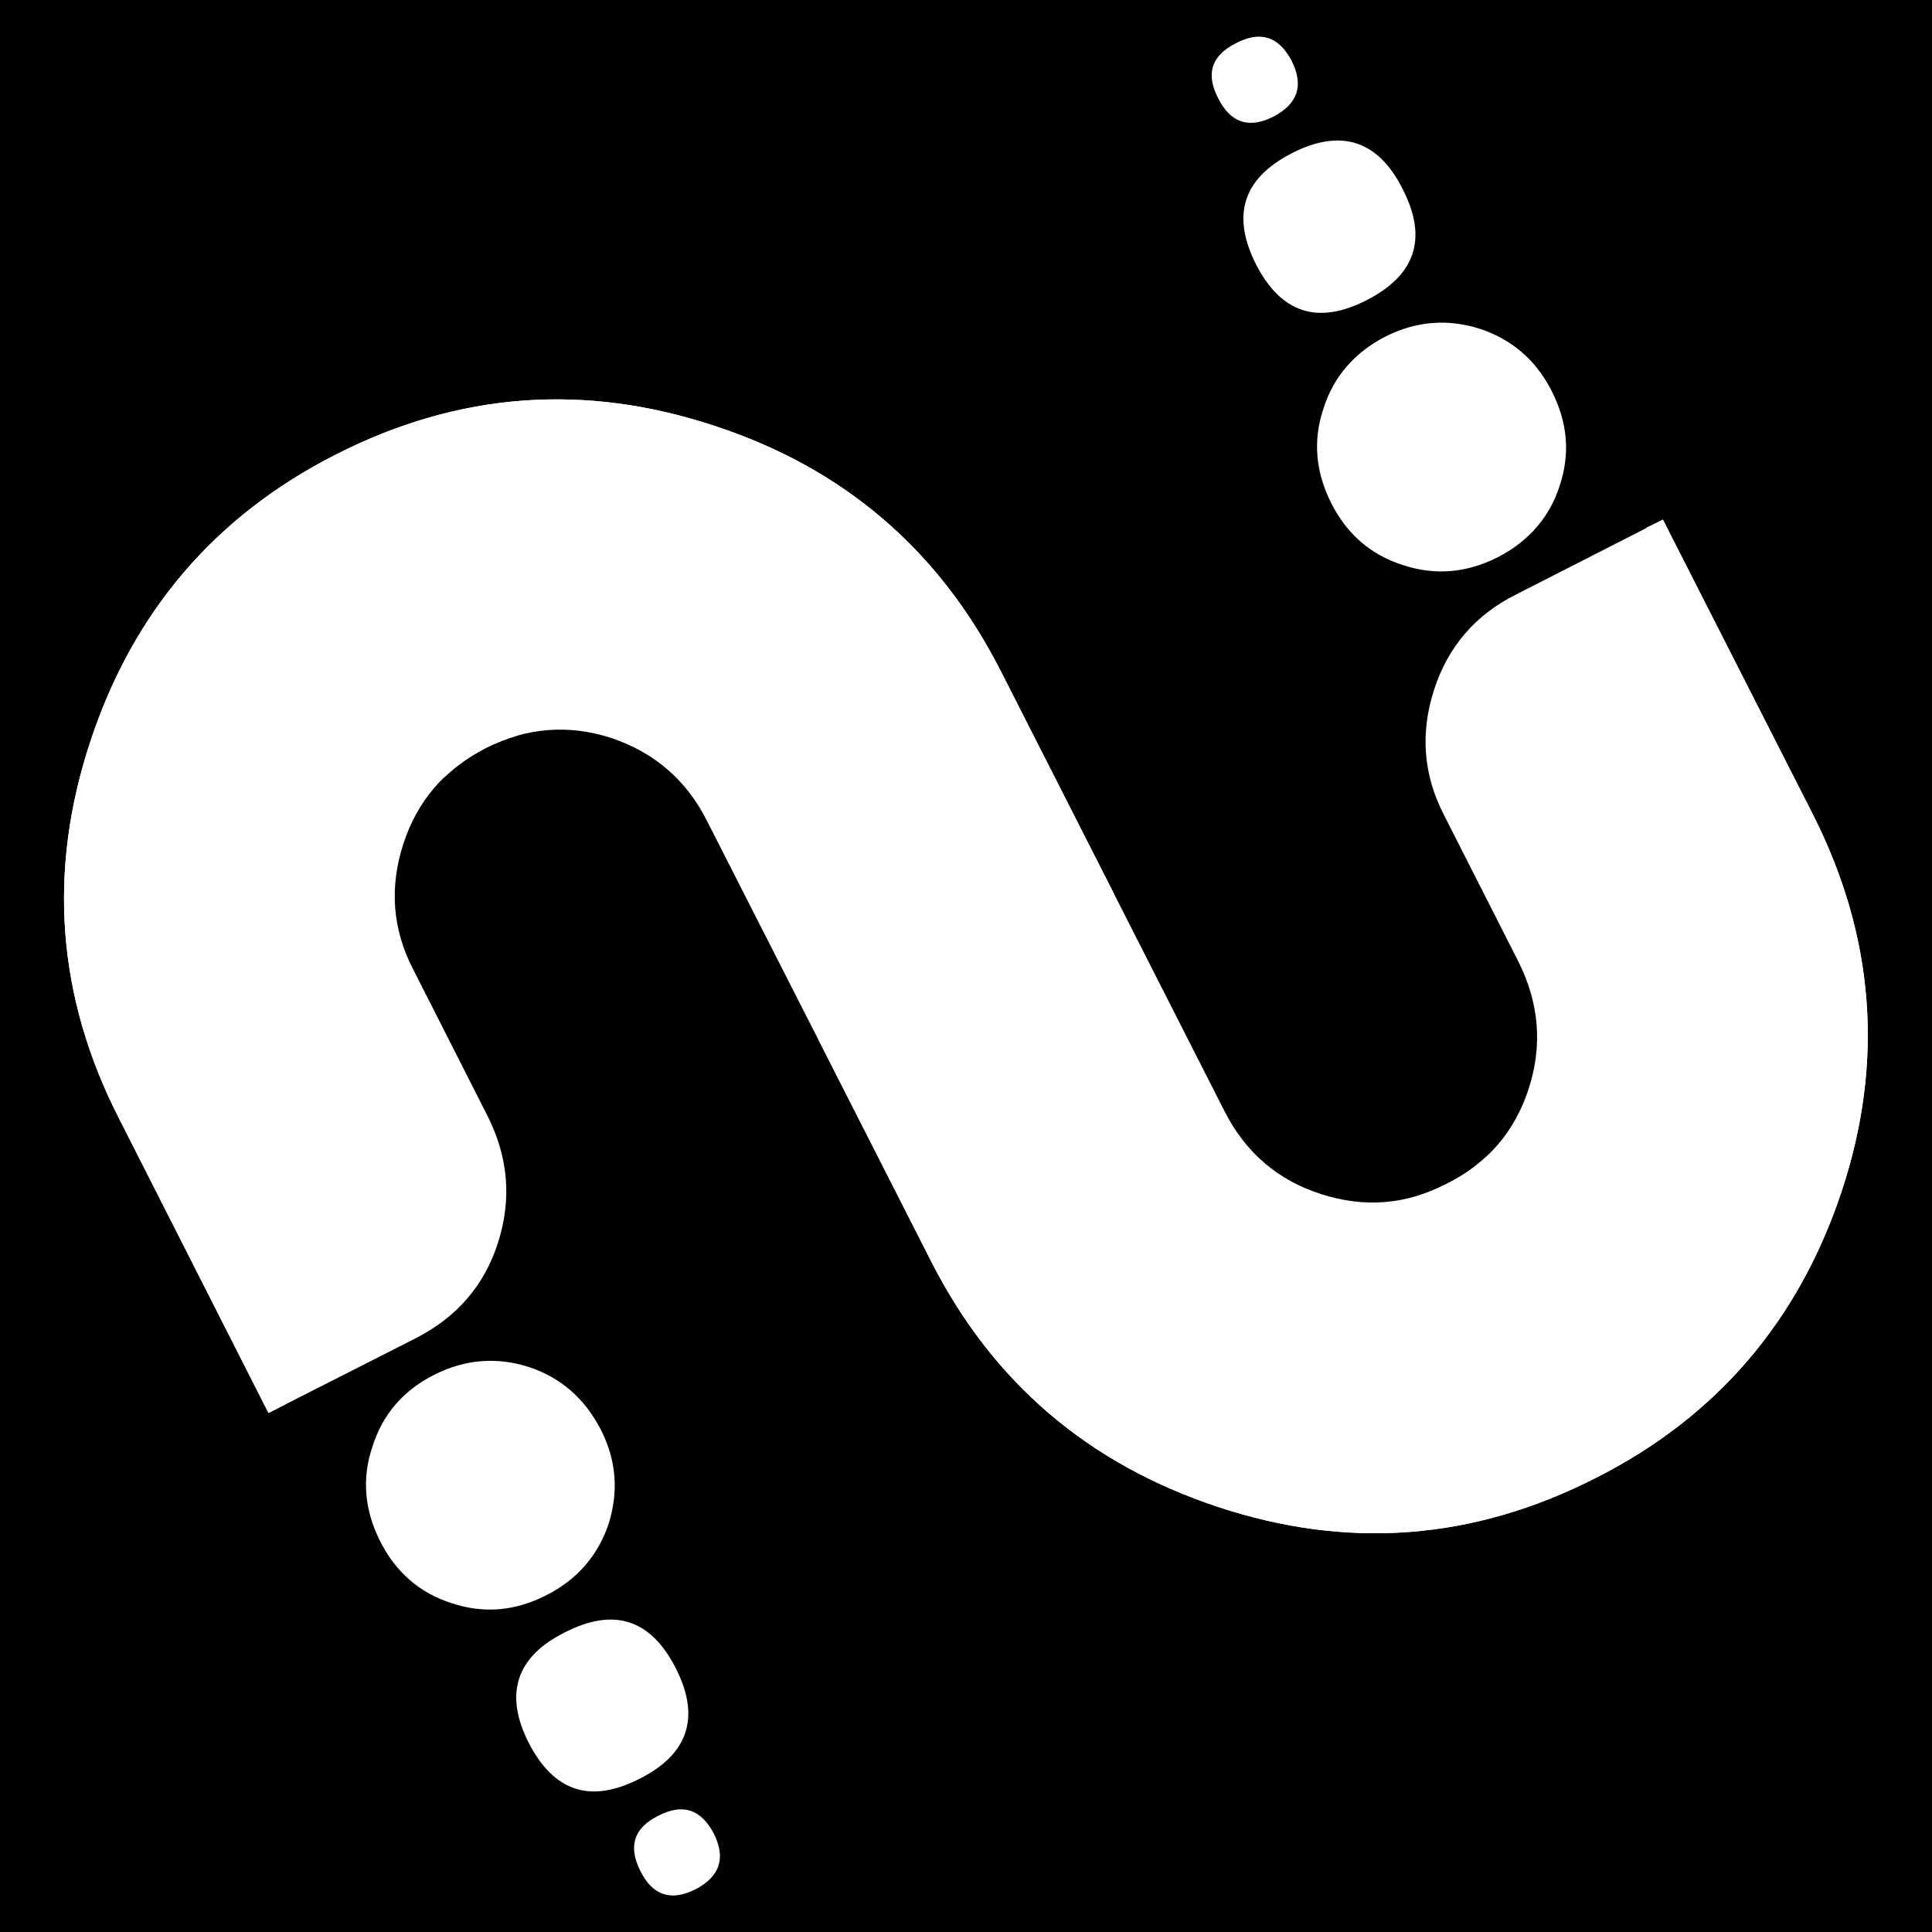
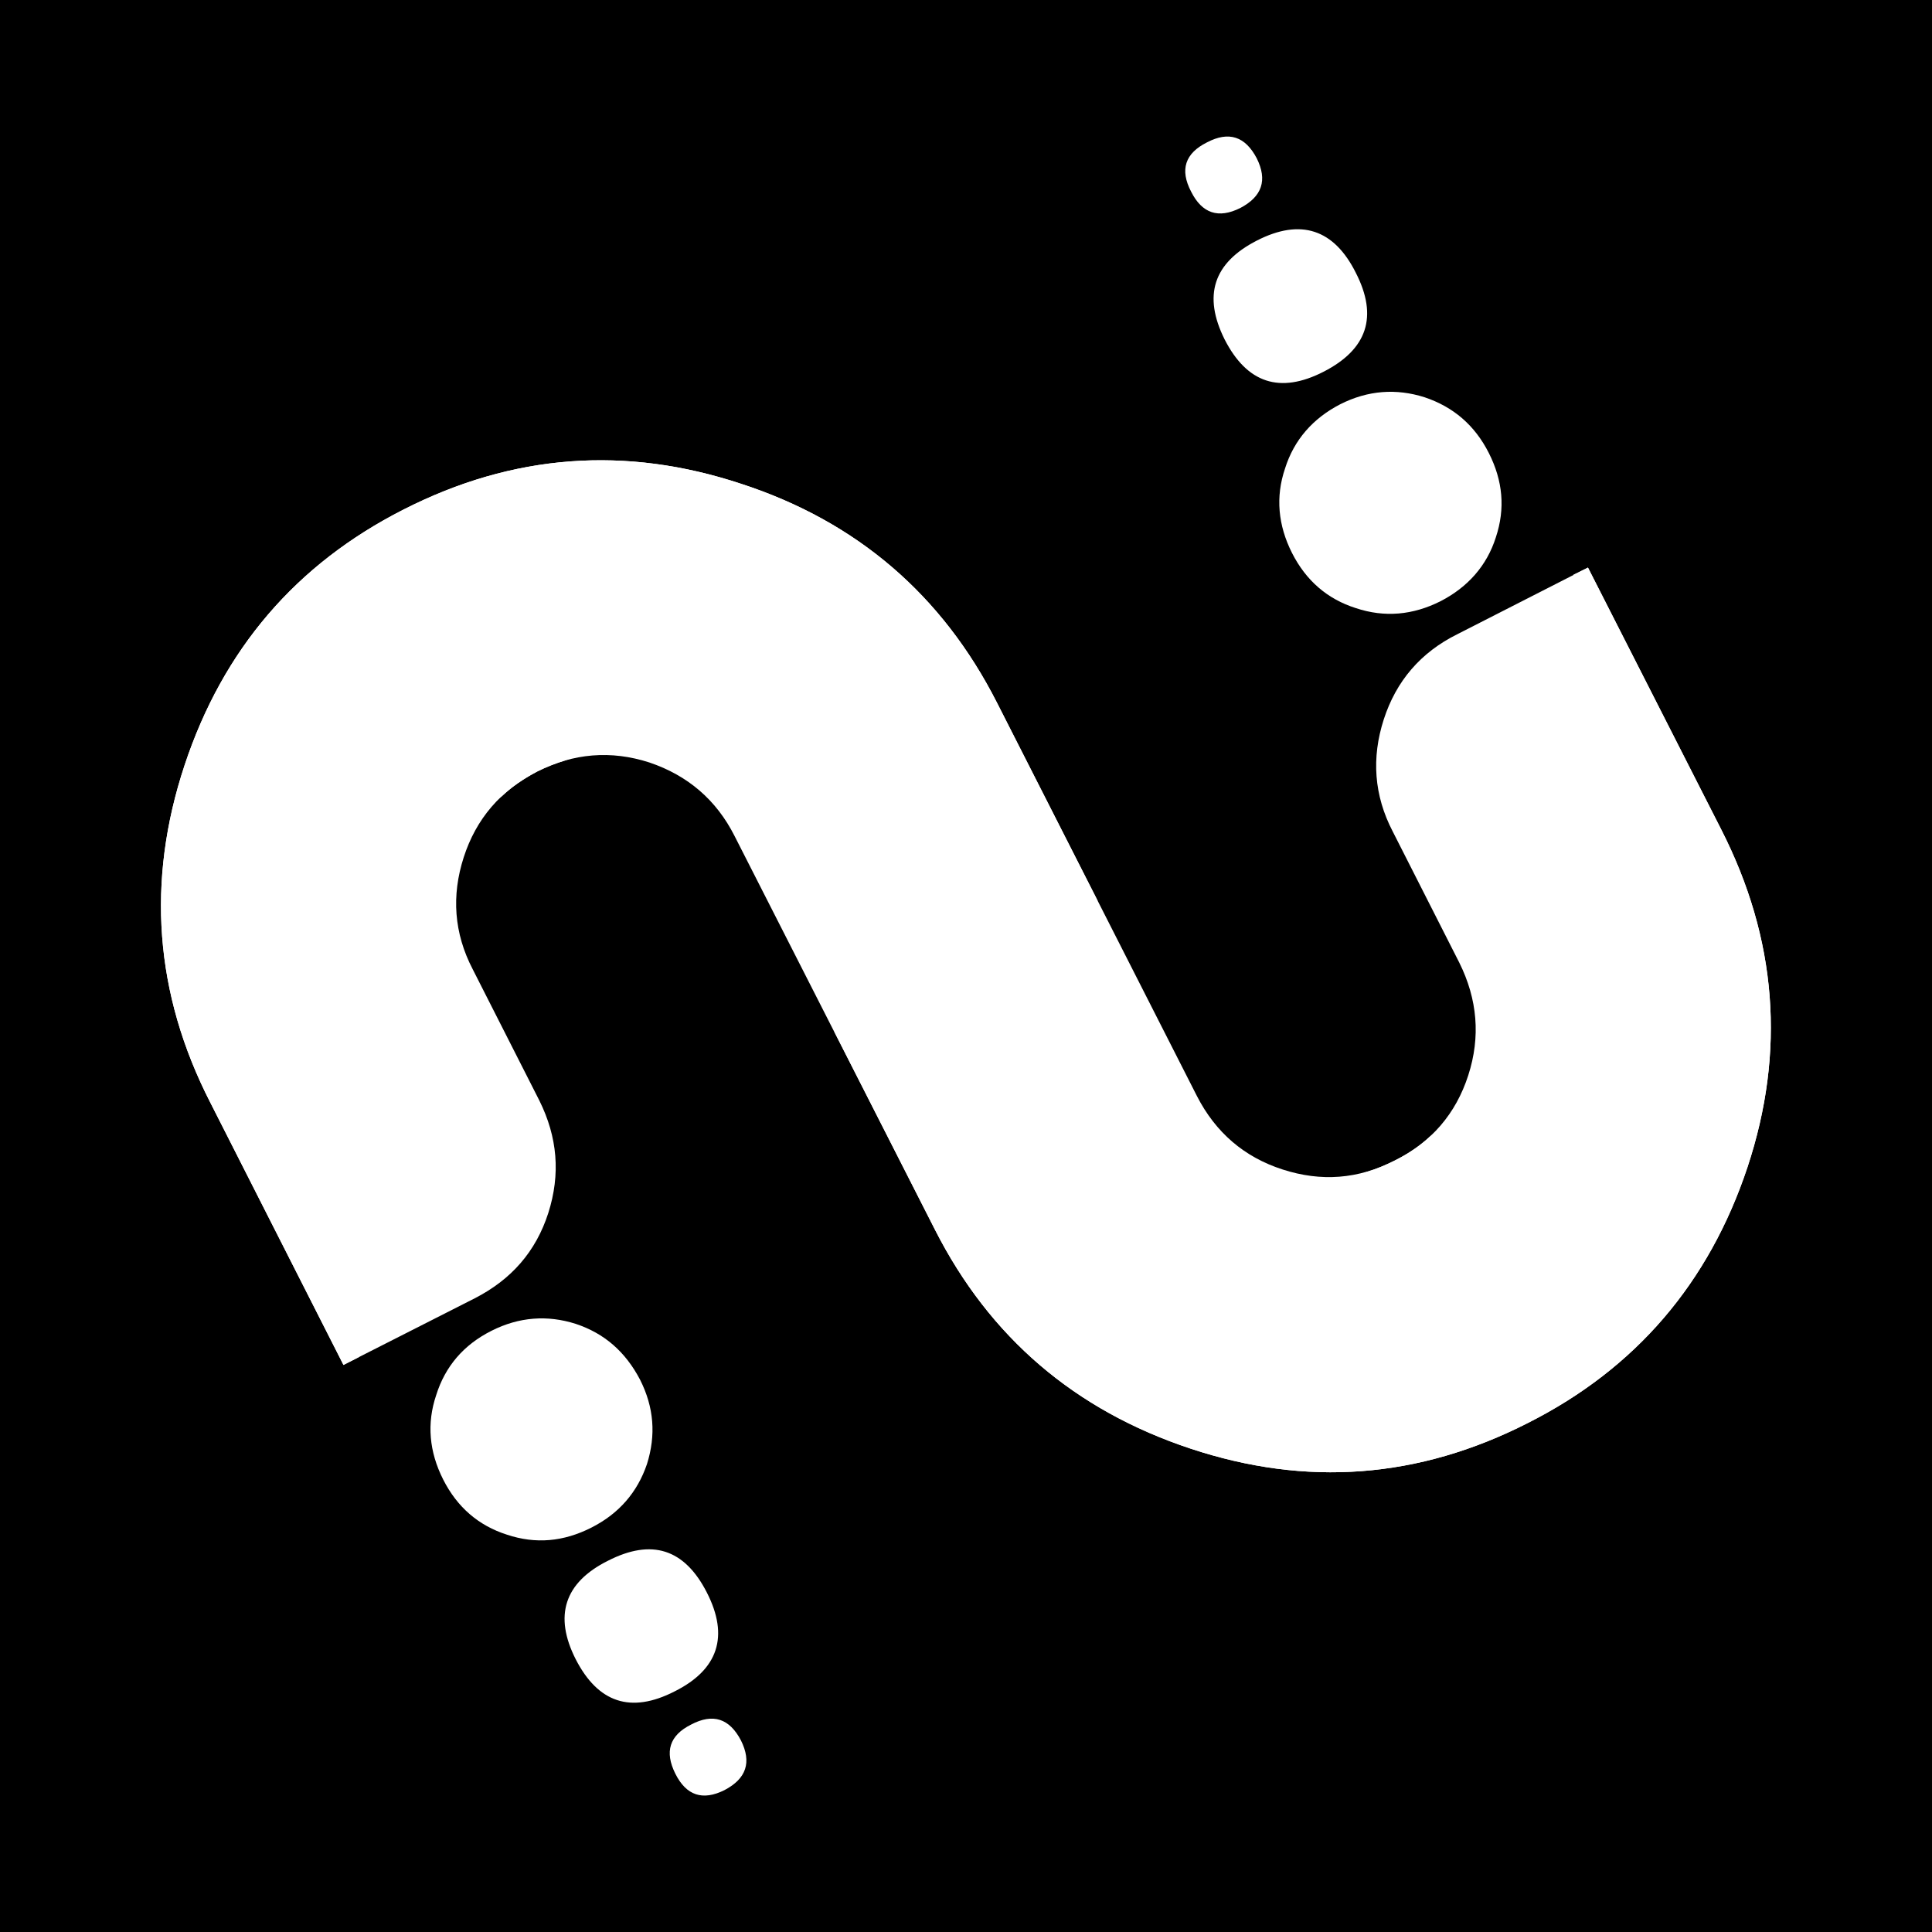
<svg xmlns="http://www.w3.org/2000/svg" width="500" zoomAndPan="magnify" viewBox="0 0 375 375" height="500" preserveAspectRatio="xMidYMid meet" version="1.0">
  <rect x="-37.5" width="450" fill="#ffffff" y="-37.5" height="450" fill-opacity="1" />
  <rect x="-37.5" width="450" fill="#000000" y="-37.5" height="450" fill-opacity="1" />
-   <path fill="#ffffff" d="M 236.457 19.082 C 233.961 14.32 235.152 10.758 239.902 8.387 C 244.668 5.891 248.227 7.082 250.727 11.84 C 253.102 16.598 251.91 20.156 247.148 22.656 C 242.391 25.031 238.828 23.84 236.457 19.082 Z M 138.559 355.914 C 140.93 360.668 139.738 364.234 134.977 366.727 C 130.223 369.102 126.66 367.914 124.289 363.156 C 121.914 358.406 122.98 354.832 127.734 352.461 C 132.496 349.965 136.059 351.152 138.559 355.914 Z M 243.746 51.238 C 239 41.73 241.258 34.598 250.773 29.73 C 260.285 24.859 267.539 27.246 272.281 36.754 C 277.152 46.27 274.77 53.398 265.258 58.266 C 255.742 63.137 248.613 60.754 243.746 51.238 Z M 131.145 323.754 C 136.016 333.27 133.625 340.52 124.117 345.262 C 114.602 350.133 107.477 347.75 102.605 338.238 C 97.855 328.855 100.117 321.594 109.625 316.852 C 119.141 311.98 126.273 314.234 131.145 323.754 Z M 258.398 97.672 C 255.348 91.629 254.797 85.473 256.879 79.328 C 258.84 73.055 262.965 68.398 268.883 65.34 C 274.922 62.281 281.074 61.863 287.223 63.812 C 293.488 65.902 298.152 69.902 301.207 75.945 C 304.262 81.984 304.816 88.02 302.73 94.285 C 300.773 100.434 296.652 105.09 290.734 108.152 C 284.691 111.207 278.535 111.754 272.27 109.668 C 266.121 107.715 261.453 103.711 258.398 97.672 Z M 116.605 277.453 C 119.66 283.492 120.09 289.52 118.129 295.793 C 116.051 301.934 112.051 306.598 106.008 309.652 C 99.965 312.707 93.934 313.262 87.668 311.176 C 81.52 309.219 76.855 305.223 73.801 299.18 C 70.746 293.137 70.199 286.98 72.277 280.84 C 74.238 274.566 78.238 269.898 84.281 266.844 C 90.32 263.793 96.473 263.371 102.621 265.324 C 108.887 267.406 113.43 271.402 116.605 277.453 Z M 280.305 158.25 C 276.223 150.398 275.656 142.238 278.355 133.879 C 281.051 125.52 286.387 119.301 294.352 115.348 L 322.766 100.859 L 351.742 157.809 C 363.855 181.594 365.797 206.086 357.449 231.277 C 349.109 256.348 333.227 275.012 309.707 286.883 C 285.922 298.996 261.562 300.824 236.371 292.477 C 211.18 284.125 192.641 268.254 180.754 244.855 L 137.176 159.238 C 133.219 151.395 127 146.062 118.645 143.238 C 110.285 140.539 102.117 141.23 94.277 145.191 C 86.305 149.266 80.969 155.484 78.273 163.848 C 75.574 172.207 76.141 180.367 80.227 188.211 L 94.707 216.754 C 98.66 224.719 99.355 232.758 96.652 241.242 C 93.957 249.605 88.629 255.695 80.656 259.773 L 52.117 274.258 L 23.148 217.18 C 11.027 193.523 9.211 169.039 17.559 143.848 C 25.906 118.652 41.777 100.113 65.176 88.234 C 88.961 76.117 113.445 74.301 138.641 82.648 C 163.84 90.875 182.367 106.871 194.254 130.266 L 237.715 215.758 C 241.789 223.73 248.012 229.062 256.371 231.758 C 264.73 234.457 272.766 233.887 280.738 229.809 C 288.699 225.855 294.035 219.637 296.73 211.277 C 299.43 202.918 298.742 194.75 294.789 186.785 L 280.305 158.25 " fill-opacity="1" fill-rule="nonzero" />
-   <path fill="#ffffff" d="M 230.383 240.629 C 200.699 239.043 174.996 223.914 158.797 201.664 L 180.754 244.855 C 192.641 268.254 211.18 284.125 236.371 292.477 C 261.562 300.824 285.922 298.996 309.707 286.883 C 333.227 275.012 349.109 256.348 357.449 231.277 C 365.797 206.086 363.855 181.594 351.742 157.809 L 322.766 100.859 L 319.555 102.434 C 327.031 116.969 330.902 133.559 329.969 151.02 C 328.324 181.824 312.148 208.352 288.527 224.473 C 286.285 226.605 283.691 228.34 280.738 229.809 C 278.68 230.824 276.633 231.715 274.473 232.352 C 261.145 238.395 246.094 241.469 230.383 240.629 Z M 144.625 134.492 C 128.91 133.656 113.863 136.73 100.41 142.766 C 98.375 143.41 96.332 144.172 94.277 145.191 C 91.316 146.781 88.723 148.52 86.484 150.652 C 62.742 166.645 46.566 193.168 44.922 223.973 C 43.992 241.434 47.852 258.148 55.461 272.562 L 52.117 274.258 L 23.148 217.18 C 11.027 193.523 9.211 169.039 17.559 143.848 C 25.906 118.652 41.777 100.113 65.176 88.234 C 88.961 76.117 113.445 74.301 138.641 82.648 C 163.84 90.875 182.367 106.871 194.254 130.266 L 216.211 173.461 C 200.02 151.086 174.309 136.078 144.625 134.492 " fill-opacity="1" fill-rule="evenodd" />
+   <path fill="#ffffff" d="M 231.191 37.188 C 228.965 32.934 230.027 29.754 234.27 27.637 C 238.52 25.41 241.699 26.473 243.93 30.719 C 246.047 34.965 244.984 38.145 240.734 40.375 C 236.488 42.492 233.312 41.43 231.191 37.188 Z M 143.816 337.809 C 145.934 342.051 144.871 345.234 140.621 347.461 C 136.379 349.578 133.199 348.516 131.082 344.273 C 128.965 340.031 129.914 336.844 134.16 334.727 C 138.406 332.496 141.586 333.559 143.816 337.809 Z M 237.699 65.883 C 233.465 57.398 235.477 51.031 243.969 46.688 C 252.461 42.34 258.934 44.473 263.168 52.957 C 267.516 61.449 265.387 67.809 256.898 72.156 C 248.406 76.5 242.043 74.375 237.699 65.883 Z M 137.199 309.105 C 141.547 317.598 139.414 324.07 130.93 328.305 C 122.438 332.648 116.078 330.523 111.73 322.031 C 107.488 313.656 109.508 307.18 117.996 302.945 C 126.488 298.598 132.855 300.609 137.199 309.105 Z M 250.777 107.328 C 248.055 101.934 247.562 96.438 249.418 90.953 C 251.172 85.355 254.852 81.199 260.133 78.469 C 265.523 75.742 271.012 75.367 276.5 77.105 C 282.094 78.969 286.258 82.543 288.984 87.934 C 291.707 93.324 292.203 98.711 290.34 104.305 C 288.598 109.793 284.918 113.949 279.637 116.68 C 274.242 119.406 268.746 119.895 263.156 118.031 C 257.668 116.289 253.504 112.715 250.777 107.328 Z M 124.227 267.781 C 126.953 273.172 127.336 278.551 125.586 284.148 C 123.73 289.633 120.16 293.793 114.766 296.52 C 109.375 299.246 103.992 299.742 98.398 297.879 C 92.91 296.133 88.746 292.566 86.02 287.172 C 83.293 281.781 82.809 276.285 84.66 270.805 C 86.41 265.207 89.984 261.039 95.375 258.316 C 100.766 255.59 106.258 255.215 111.742 256.957 C 117.336 258.816 121.391 262.383 124.227 267.781 Z M 270.328 161.391 C 266.684 154.387 266.18 147.102 268.586 139.641 C 270.996 132.18 275.754 126.629 282.863 123.102 L 308.223 110.168 L 334.086 160.996 C 344.898 182.227 346.629 204.086 339.18 226.57 C 331.734 248.945 317.562 265.602 296.566 276.199 C 275.344 287.012 253.602 288.641 231.117 281.188 C 208.633 273.738 192.086 259.57 181.48 238.688 L 142.582 162.273 C 139.051 155.273 133.5 150.512 126.043 147.996 C 118.582 145.586 111.297 146.203 104.297 149.738 C 97.184 153.375 92.422 158.922 90.012 166.387 C 87.605 173.848 88.109 181.133 91.754 188.133 L 104.684 213.605 C 108.211 220.715 108.832 227.891 106.418 235.461 C 104.012 242.926 99.254 248.363 92.141 252.004 L 66.668 264.934 L 40.812 213.988 C 29.996 192.875 28.375 171.02 35.824 148.535 C 43.277 126.051 57.441 109.508 78.324 98.902 C 99.551 88.09 121.402 86.465 143.891 93.918 C 166.379 101.258 182.918 115.535 193.523 136.414 L 232.312 212.719 C 235.953 219.832 241.504 224.594 248.965 227 C 256.426 229.406 263.598 228.898 270.715 225.262 C 277.82 221.73 282.582 216.18 284.988 208.719 C 287.398 201.258 286.781 193.969 283.254 186.859 L 270.328 161.391 " fill-opacity="1" fill-rule="nonzero" />
+   <path fill="#ffffff" d="M 225.77 234.918 C 199.281 233.5 176.34 219.996 161.883 200.141 L 181.48 238.688 C 192.086 259.57 208.633 273.738 231.117 281.188 C 253.602 288.641 275.344 287.012 296.566 276.199 C 317.562 265.602 331.734 248.945 339.18 226.57 C 346.629 204.086 344.898 182.227 334.086 160.996 L 308.223 110.168 L 305.359 111.578 C 312.031 124.547 315.484 139.355 314.652 154.938 C 313.184 182.43 298.746 206.105 277.664 220.496 C 275.668 222.398 273.352 223.945 270.715 225.262 C 268.879 226.164 267.051 226.961 265.121 227.527 C 253.227 232.922 239.797 235.664 225.77 234.918 Z M 149.234 140.191 C 135.207 139.441 121.777 142.188 109.77 147.574 C 107.953 148.148 106.133 148.828 104.297 149.738 C 101.652 151.156 99.34 152.707 97.34 154.609 C 76.148 168.883 61.715 192.559 60.246 220.051 C 59.414 235.633 62.859 250.551 69.652 263.418 L 66.668 264.934 L 40.812 213.988 C 29.996 192.875 28.375 171.02 35.824 148.535 C 43.277 126.051 57.441 109.508 78.324 98.902 C 99.551 88.09 121.402 86.465 143.891 93.918 C 166.379 101.258 182.918 115.535 193.523 136.414 L 213.121 174.969 C 198.676 155 175.723 141.605 149.234 140.191 " fill-opacity="1" fill-rule="evenodd" />
</svg>
